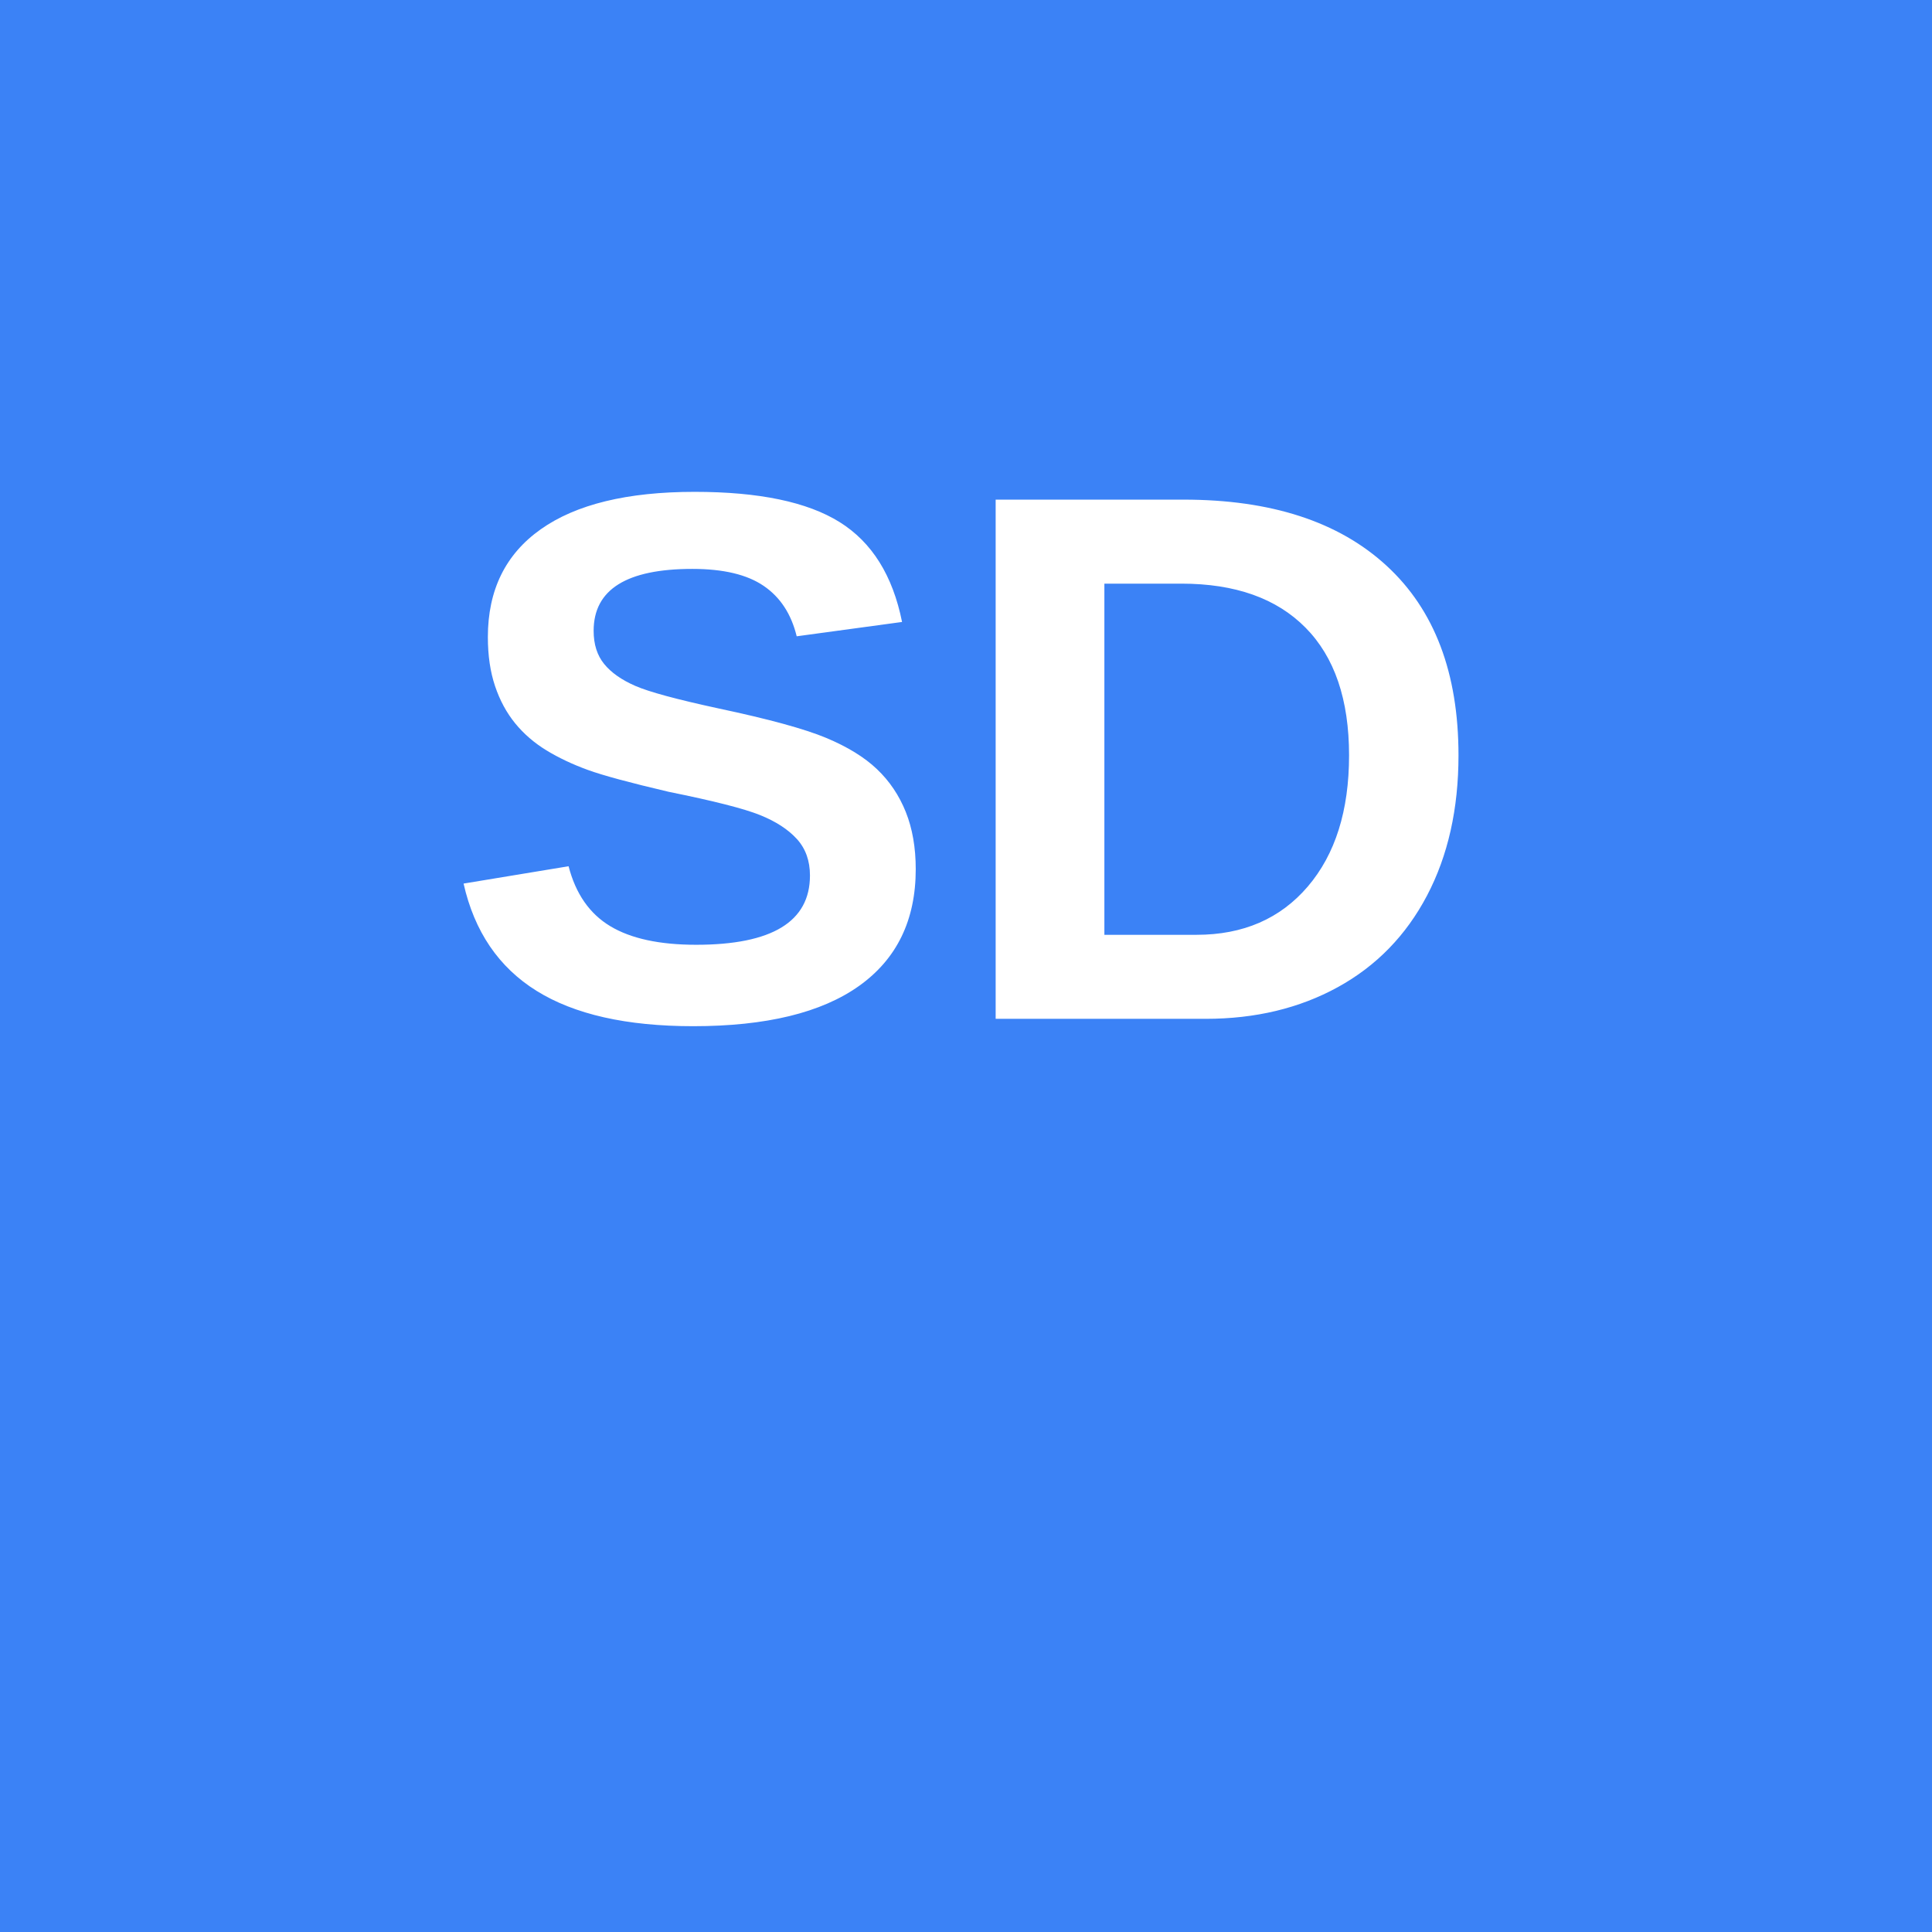
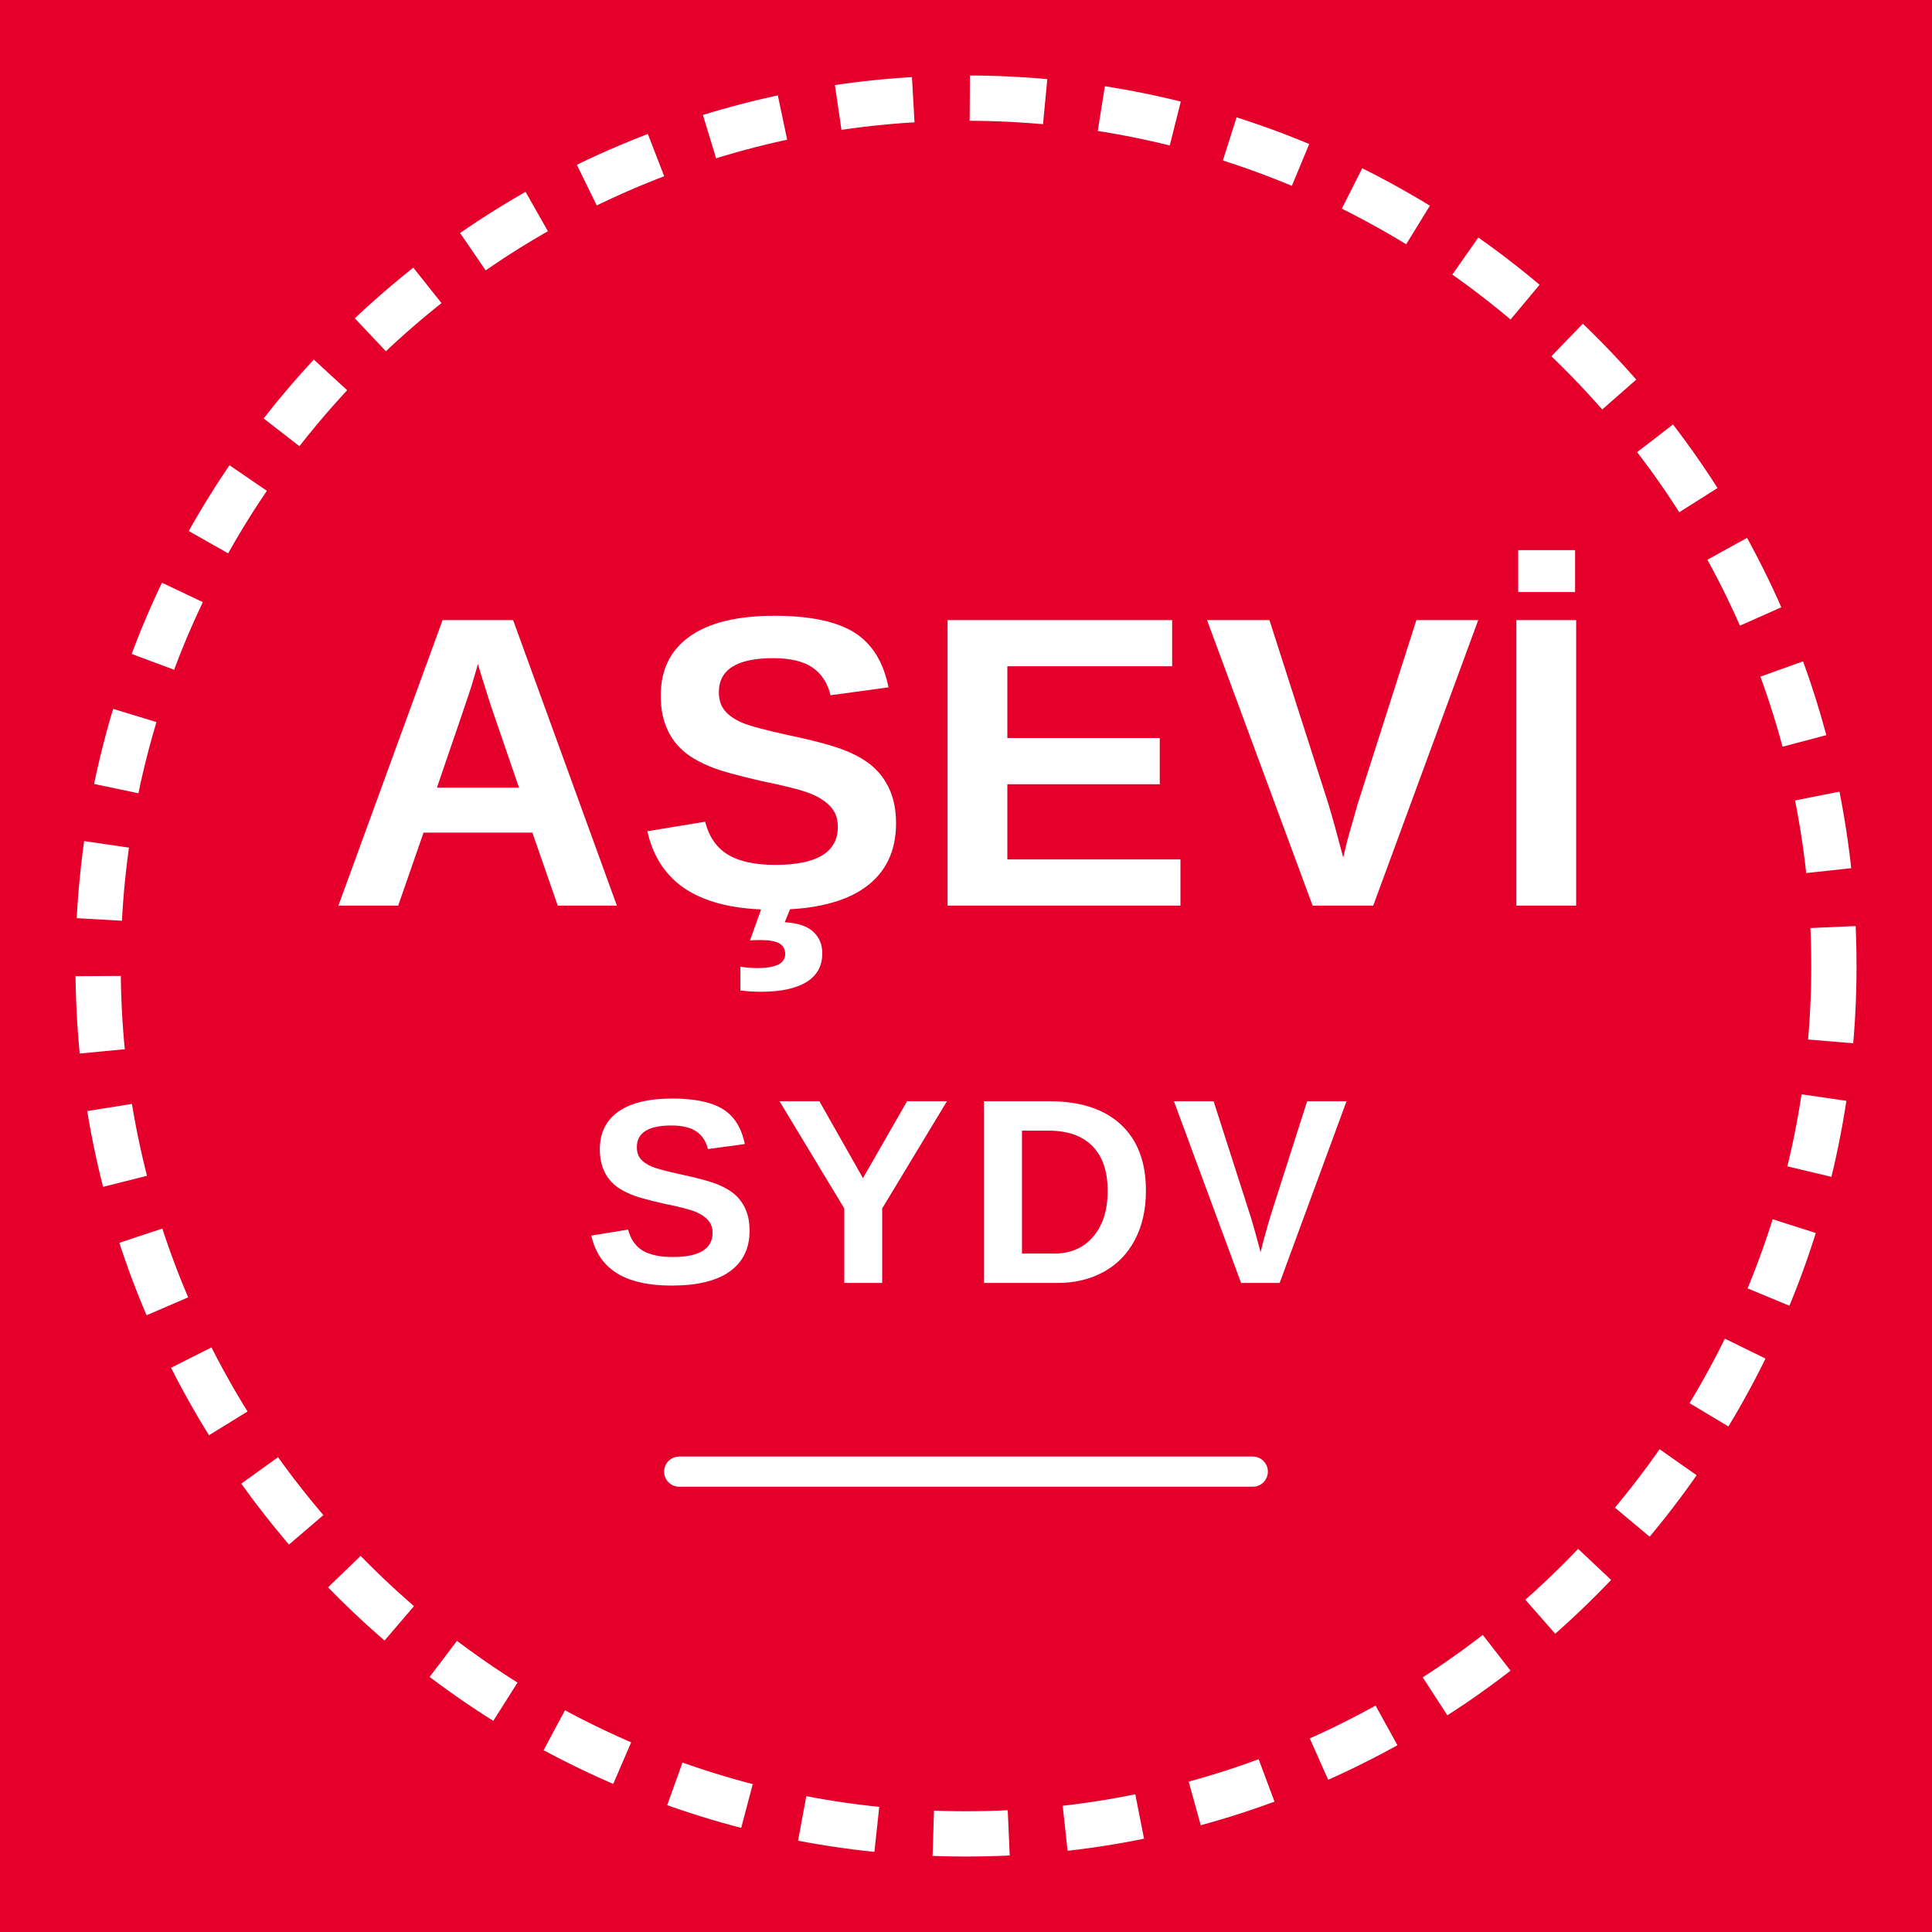
<svg xmlns="http://www.w3.org/2000/svg" viewBox="0 0 512 512">
-   <rect width="512" height="512" fill="#3b82f6" />
-   <text x="256" y="270" font-family="Arial, sans-serif" font-size="200" font-weight="bold" fill="white" text-anchor="middle" alignment-baseline="middle">SD</text>
+   <rect width="512" height="512" fill="#E4002B" />
+   <circle cx="256" cy="256" r="230" fill="transparent" stroke="white" stroke-width="12" stroke-dasharray="20, 15" />
+   <text x="256" y="240" font-family="Arial, sans-serif" font-size="110" font-weight="900" fill="white" text-anchor="middle" letter-spacing="2">AŞEVİ</text>
+   <text x="256" y="340" font-family="Arial, sans-serif" font-size="70" font-weight="bold" fill="white" text-anchor="middle" letter-spacing="4">SYDV</text>
+   <path d="M 180 390 L 332 390" stroke="white" stroke-width="8" stroke-linecap="round" />
</svg>
